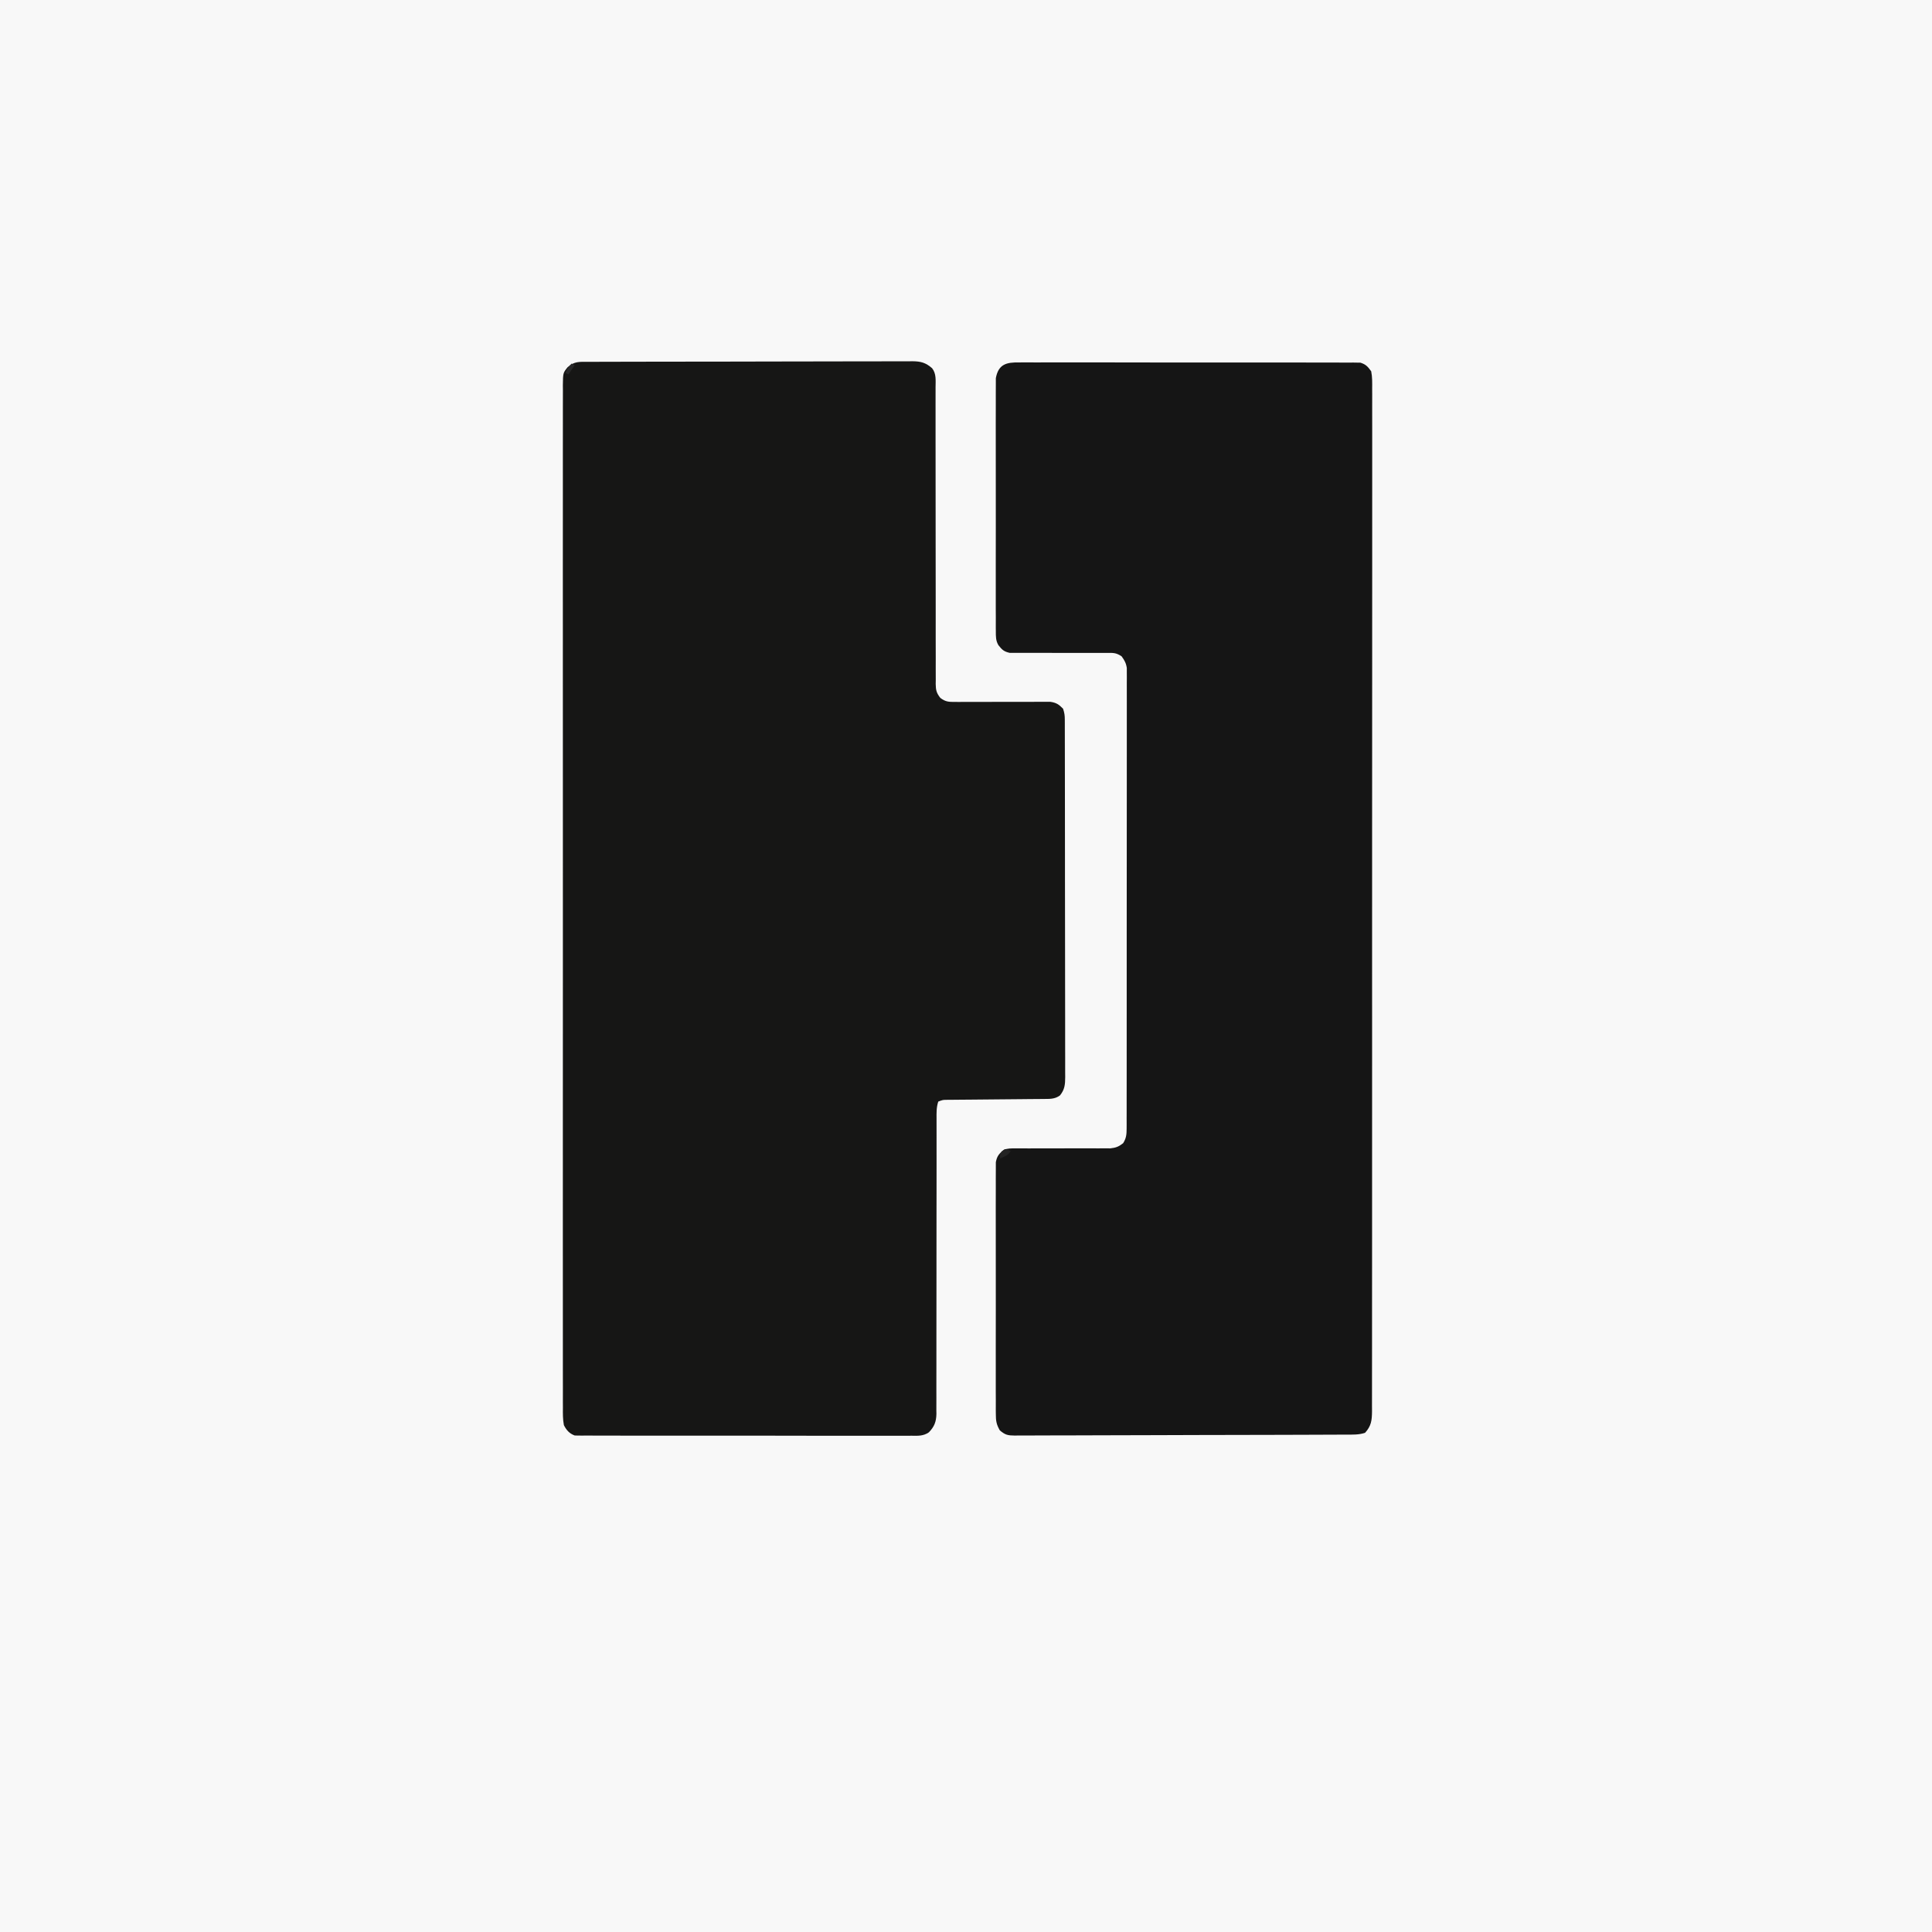
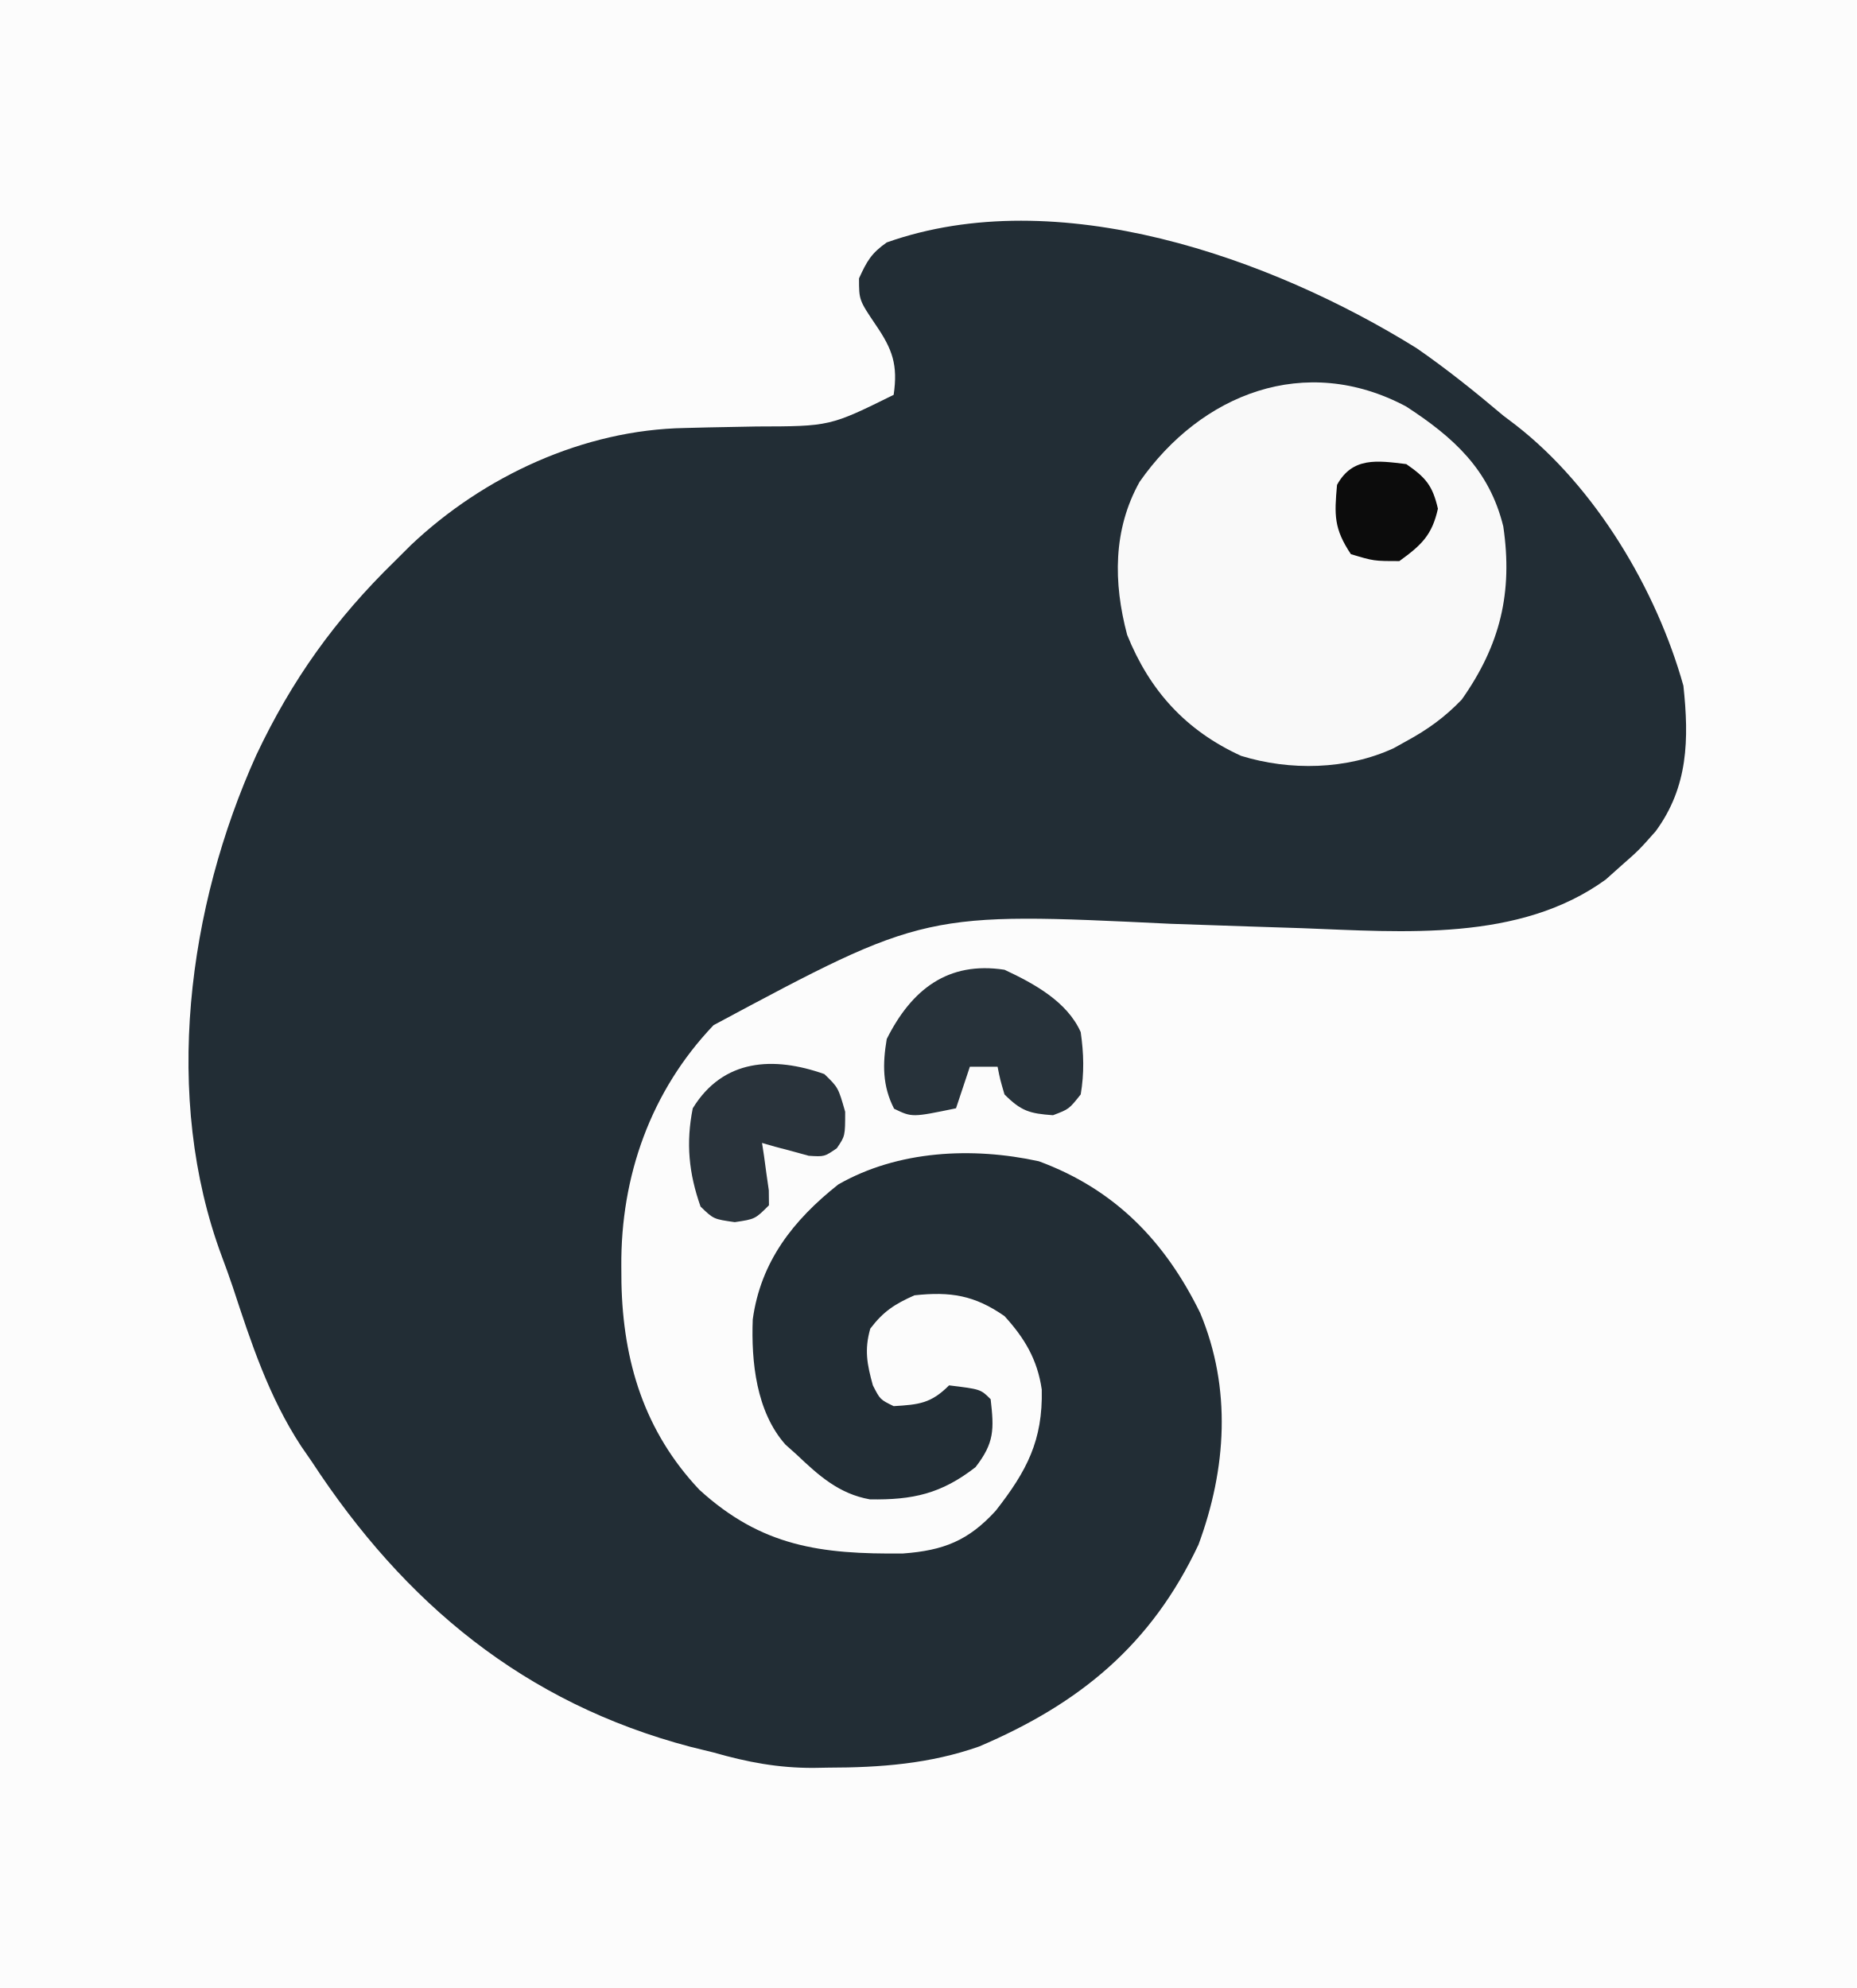
- <svg xmlns="http://www.w3.org/2000/svg" version="1.1" width="1254" height="1254">
-   <path d="M0 0 C413.82 0 827.64 0 1254 0 C1254 413.82 1254 827.64 1254 1254 C840.18 1254 426.36 1254 0 1254 C0 840.18 0 426.36 0 0 Z " fill="#F8F8F8" transform="translate(0,0)" />
-   <path d="M0 0 C0.92 -0.004 1.841 -0.007 2.789 -0.011 C5.892 -0.022 8.995 -0.026 12.098 -0.03 C14.315 -0.036 16.532 -0.043 18.749 -0.05 C24.787 -0.067 30.824 -0.078 36.861 -0.086 C40.631 -0.091 44.4 -0.097 48.169 -0.103 C58.604 -0.12 69.039 -0.135 79.474 -0.142 C82.182 -0.144 84.891 -0.146 87.599 -0.148 C88.272 -0.148 88.945 -0.149 89.639 -0.149 C100.544 -0.158 111.449 -0.183 122.353 -0.216 C133.547 -0.249 144.741 -0.266 155.935 -0.27 C162.221 -0.272 168.507 -0.281 174.793 -0.306 C180.706 -0.33 186.618 -0.334 192.531 -0.324 C194.702 -0.323 196.874 -0.329 199.045 -0.343 C202.008 -0.361 204.969 -0.354 207.932 -0.341 C209.223 -0.357 209.223 -0.357 210.54 -0.374 C215.882 -0.316 219.042 0.503 223.22 4.147 C226.032 7.727 225.494 12.099 225.465 16.453 C225.467 17.298 225.469 18.143 225.472 19.014 C225.477 21.851 225.468 24.687 225.46 27.524 C225.461 29.556 225.463 31.588 225.466 33.619 C225.47 37.997 225.469 42.375 225.464 46.753 C225.456 53.673 225.467 60.593 225.481 67.513 C225.519 87.192 225.537 106.871 225.525 126.55 C225.519 137.416 225.531 148.283 225.562 159.15 C225.581 166.031 225.577 172.912 225.558 179.793 C225.551 184.072 225.565 188.351 225.585 192.63 C225.59 194.616 225.586 196.602 225.574 198.588 C225.557 201.298 225.572 204.005 225.594 206.714 C225.576 207.896 225.576 207.896 225.558 209.103 C225.625 213.099 226.064 214.948 228.553 218.136 C232.003 220.738 234.022 220.762 238.318 220.743 C239.36 220.749 239.36 220.749 240.424 220.755 C241.926 220.761 243.428 220.755 244.93 220.739 C247.31 220.713 249.688 220.718 252.068 220.731 C257.119 220.751 262.169 220.732 267.22 220.71 C273.075 220.689 278.929 220.684 284.783 220.71 C287.124 220.714 289.464 220.692 291.804 220.67 C293.244 220.672 294.683 220.676 296.122 220.681 C297.375 220.674 298.628 220.668 299.919 220.662 C303.834 221.237 305.471 222.347 308.22 225.147 C309.133 227.885 309.347 229.481 309.351 232.297 C309.355 233.147 309.359 233.996 309.363 234.871 C309.362 235.805 309.361 236.738 309.36 237.7 C309.365 239.187 309.365 239.187 309.369 240.704 C309.378 244.041 309.38 247.378 309.381 250.715 C309.386 253.101 309.391 255.488 309.396 257.874 C309.409 264.368 309.416 270.862 309.42 277.355 C309.423 281.409 309.427 285.463 309.432 289.517 C309.444 300.74 309.454 311.962 309.458 323.184 C309.458 323.903 309.458 324.621 309.458 325.361 C309.458 326.081 309.459 326.801 309.459 327.543 C309.459 329.002 309.46 330.461 309.46 331.92 C309.46 332.643 309.461 333.367 309.461 334.113 C309.465 345.843 309.482 357.573 309.506 369.303 C309.529 381.343 309.542 393.383 309.543 405.424 C309.544 412.185 309.55 418.946 309.568 425.708 C309.584 432.065 309.586 438.423 309.578 444.781 C309.577 447.117 309.581 449.453 309.591 451.789 C309.604 454.973 309.598 458.157 309.588 461.341 C309.6 462.734 309.6 462.734 309.612 464.156 C309.575 468.977 309.372 472.237 306.22 476.147 C302.81 478.669 299.34 478.416 295.204 478.45 C294.506 478.459 293.808 478.467 293.089 478.476 C290.788 478.501 288.486 478.514 286.185 478.526 C284.584 478.542 282.982 478.559 281.381 478.578 C277.169 478.623 272.956 478.658 268.744 478.69 C261.998 478.742 255.252 478.807 248.506 478.878 C246.149 478.901 243.792 478.917 241.435 478.933 C239.992 478.946 238.549 478.96 237.107 478.974 C235.846 478.983 234.586 478.993 233.287 479.002 C230.179 479.01 230.179 479.01 227.22 480.147 C225.97 483.896 226.087 487.377 226.102 491.281 C226.101 492.12 226.101 492.959 226.1 493.823 C226.099 496.645 226.104 499.466 226.11 502.287 C226.11 504.305 226.11 506.324 226.109 508.343 C226.108 512.695 226.109 517.048 226.112 521.401 C226.116 528.284 226.107 535.166 226.095 542.049 C226.093 543.21 226.091 544.371 226.089 545.567 C226.084 547.941 226.08 550.316 226.076 552.69 C226.048 568.717 226.028 584.744 226.045 600.771 C226.057 611.577 226.047 622.384 226.013 633.19 C225.996 638.909 225.989 644.629 226.009 650.348 C226.027 655.73 226.018 661.11 225.987 666.492 C225.98 668.466 225.984 670.44 225.999 672.414 C226.018 675.112 226 677.807 225.973 680.505 C225.987 681.284 226.001 682.063 226.016 682.866 C225.913 687.929 224.672 691.168 221.107 694.834 C217.563 697.301 213.996 697.108 209.8 697.029 C208.389 697.045 208.389 697.045 206.95 697.06 C203.801 697.086 200.654 697.061 197.505 697.037 C195.246 697.045 192.987 697.056 190.729 697.069 C184.596 697.097 178.465 697.081 172.333 697.055 C165.918 697.033 159.504 697.047 153.089 697.055 C141.628 697.063 130.167 697.038 118.705 696.998 C108.315 696.962 97.925 696.961 87.534 696.984 C74.177 697.015 60.82 697.015 47.463 696.989 C42.362 696.98 37.261 696.983 32.16 696.996 C26.156 697.009 20.152 696.993 14.148 696.954 C11.943 696.944 9.737 696.945 7.532 696.957 C4.524 696.971 1.52 696.948 -1.487 696.916 C-2.802 696.935 -2.802 696.935 -4.143 696.954 C-5.354 696.93 -5.354 696.93 -6.589 696.905 C-7.283 696.903 -7.977 696.902 -8.691 696.9 C-12.213 695.631 -14.146 693.399 -15.78 690.147 C-16.502 686.349 -16.451 682.616 -16.409 678.759 C-16.416 677.601 -16.424 676.442 -16.431 675.249 C-16.446 672.028 -16.439 668.808 -16.422 665.587 C-16.41 662.086 -16.426 658.584 -16.439 655.082 C-16.457 648.943 -16.456 642.804 -16.443 636.665 C-16.424 627.536 -16.434 618.408 -16.449 609.279 C-16.476 592.976 -16.473 576.674 -16.459 560.371 C-16.446 546.104 -16.443 531.838 -16.449 517.571 C-16.449 516.626 -16.45 515.68 -16.45 514.706 C-16.452 510.868 -16.453 507.029 -16.455 503.191 C-16.47 467.17 -16.456 431.149 -16.43 395.129 C-16.406 363.112 -16.408 331.096 -16.432 299.079 C-16.459 263.125 -16.469 227.171 -16.454 191.217 C-16.452 187.386 -16.451 183.554 -16.449 179.723 C-16.449 178.78 -16.448 177.836 -16.448 176.864 C-16.442 162.605 -16.449 148.346 -16.461 134.087 C-16.476 117.877 -16.472 101.667 -16.445 85.457 C-16.43 76.38 -16.429 67.303 -16.448 58.226 C-16.459 52.168 -16.453 46.11 -16.431 40.052 C-16.419 36.597 -16.415 33.143 -16.433 29.688 C-16.448 25.97 -16.432 22.253 -16.409 18.535 C-16.421 17.457 -16.433 16.379 -16.445 15.268 C-16.343 7.196 -16.343 7.196 -13.366 3.498 C-9.051 -0.425 -5.596 -0.001 0 0 Z " fill="#161615" transform="translate(381.78,234.8528)" />
-   <path d="M0 0 C1.428 -0.013 1.428 -0.013 2.885 -0.026 C6.079 -0.048 9.27 -0.027 12.464 -0.005 C14.752 -0.012 17.04 -0.021 19.328 -0.032 C25.545 -0.055 31.762 -0.041 37.979 -0.018 C44.48 0.001 50.981 -0.01 57.482 -0.017 C69.101 -0.024 80.719 -0.001 92.337 0.034 C102.87 0.065 113.403 0.067 123.936 0.048 C137.474 0.024 151.011 0.025 164.549 0.047 C169.719 0.055 174.89 0.053 180.06 0.043 C186.147 0.033 192.234 0.047 198.321 0.08 C200.557 0.088 202.793 0.088 205.03 0.078 C208.078 0.067 211.125 0.086 214.174 0.114 C215.062 0.103 215.951 0.093 216.866 0.082 C217.685 0.095 218.503 0.109 219.347 0.123 C220.401 0.125 220.401 0.125 221.478 0.127 C225.077 1.199 226.395 2.705 228.587 5.755 C229.328 9.507 229.256 13.206 229.213 17.02 C229.22 18.177 229.227 19.335 229.234 20.527 C229.249 23.749 229.24 26.97 229.223 30.193 C229.209 33.694 229.225 37.196 229.236 40.697 C229.253 46.838 229.251 52.978 229.237 59.118 C229.216 68.249 229.223 77.379 229.236 86.51 C229.259 102.815 229.252 119.121 229.235 135.427 C229.219 149.697 229.213 163.966 229.217 178.236 C229.217 179.182 229.217 180.128 229.218 181.102 C229.219 184.94 229.22 188.779 229.221 192.617 C229.231 228.645 229.213 264.672 229.181 300.699 C229.153 332.722 229.148 364.745 229.163 396.768 C229.167 404.967 229.171 413.166 229.174 421.365 C229.175 422.879 229.175 422.879 229.176 424.424 C229.187 451.164 229.18 477.904 229.166 504.644 C229.165 507.521 229.164 510.398 229.162 513.274 C229.161 515.183 229.161 517.091 229.16 519 C229.153 533.261 229.155 547.523 229.163 561.785 C229.17 577.998 229.164 594.212 229.138 610.426 C229.124 619.505 229.121 628.584 229.134 637.663 C229.142 643.723 229.135 649.782 229.116 655.842 C229.105 659.298 229.101 662.753 229.115 666.209 C229.126 669.928 229.113 673.646 229.093 677.364 C229.102 678.443 229.111 679.521 229.12 680.633 C229.059 686.606 228.698 690.272 224.587 694.755 C220.564 696.096 216.685 695.91 212.49 695.916 C211.548 695.921 210.605 695.926 209.634 695.931 C206.463 695.947 203.292 695.955 200.12 695.964 C197.852 695.973 195.584 695.983 193.316 695.994 C185.857 696.025 178.398 696.045 170.938 696.064 C169.67 696.067 168.402 696.07 167.096 696.074 C155.145 696.105 143.194 696.131 131.243 696.148 C128.476 696.152 125.709 696.156 122.941 696.16 C122.253 696.161 121.566 696.162 120.857 696.163 C109.709 696.18 98.561 696.221 87.413 696.272 C75.969 696.324 64.526 696.353 53.082 696.36 C46.656 696.365 40.23 696.381 33.804 696.42 C27.761 696.457 21.719 696.465 15.676 696.452 C13.456 696.452 11.236 696.463 9.016 696.484 C5.989 696.511 2.965 696.502 -0.062 696.483 C-1.386 696.509 -1.386 696.509 -2.736 696.534 C-7.258 696.464 -8.897 696.194 -12.458 693.166 C-14.712 689.235 -15.041 686.97 -15.048 682.462 C-15.06 681.393 -15.06 681.393 -15.072 680.304 C-15.092 677.929 -15.076 675.556 -15.06 673.181 C-15.067 671.474 -15.076 669.767 -15.087 668.06 C-15.11 663.431 -15.101 658.804 -15.085 654.176 C-15.072 649.331 -15.084 644.486 -15.092 639.641 C-15.101 631.506 -15.089 623.371 -15.065 615.236 C-15.038 605.832 -15.047 596.428 -15.074 587.023 C-15.097 578.946 -15.1 570.87 -15.087 562.793 C-15.079 557.97 -15.078 553.148 -15.095 548.325 C-15.109 543.791 -15.099 539.258 -15.07 534.725 C-15.064 533.061 -15.066 531.397 -15.077 529.734 C-15.09 527.462 -15.073 525.193 -15.048 522.922 C-15.046 521.651 -15.044 520.38 -15.042 519.071 C-14.243 514.857 -12.749 513.371 -9.413 510.755 C-6.112 510.136 -6.112 510.136 -2.316 510.143 C-1.273 510.135 -1.273 510.135 -0.21 510.126 C2.077 510.113 4.363 510.134 6.649 510.154 C8.244 510.148 9.84 510.14 11.435 510.129 C15.628 510.106 19.821 510.111 24.015 510.123 C30.727 510.141 37.438 510.131 44.15 510.097 C46.491 510.091 48.83 510.104 51.171 510.119 C52.61 510.116 54.05 510.113 55.489 510.108 C57.368 510.114 57.368 510.114 59.286 510.12 C62.908 509.72 64.743 509.008 67.587 506.755 C69.568 503.611 69.838 501.164 69.841 497.482 C69.85 495.871 69.85 495.871 69.859 494.227 C69.853 492.458 69.853 492.458 69.847 490.653 C69.851 489.399 69.855 488.146 69.859 486.854 C69.869 483.373 69.867 479.891 69.863 476.41 C69.86 472.656 69.869 468.902 69.877 465.148 C69.89 457.792 69.891 450.437 69.889 443.082 C69.887 437.105 69.889 431.128 69.893 425.15 C69.894 424.3 69.895 423.45 69.895 422.575 C69.896 420.848 69.898 419.121 69.899 417.394 C69.91 401.194 69.908 384.993 69.901 368.792 C69.896 353.965 69.908 339.137 69.927 324.31 C69.946 309.092 69.954 293.874 69.95 278.656 C69.948 270.11 69.951 261.563 69.965 253.017 C69.977 245.741 69.978 238.466 69.966 231.191 C69.96 227.477 69.959 223.765 69.971 220.052 C69.984 216.029 69.974 212.007 69.961 207.984 C69.972 206.219 69.972 206.219 69.983 204.417 C69.976 203.34 69.969 202.263 69.962 201.154 C69.962 200.225 69.962 199.297 69.962 198.34 C69.504 195.181 68.457 193.326 66.587 190.755 C62.881 188.285 61.047 188.515 56.624 188.532 C55.92 188.531 55.216 188.531 54.49 188.53 C52.961 188.53 51.432 188.534 49.903 188.542 C47.482 188.552 45.061 188.547 42.64 188.536 C35.756 188.508 28.872 188.496 21.988 188.525 C17.776 188.542 13.565 188.53 9.354 188.499 C7.75 188.493 6.147 188.498 4.543 188.514 C2.297 188.535 0.054 188.52 -2.192 188.496 C-3.469 188.498 -4.745 188.5 -6.061 188.501 C-9.789 187.671 -11.055 186.48 -13.376 183.515 C-15.131 180.538 -15.043 177.837 -15.048 174.43 C-15.056 173.715 -15.064 172.999 -15.072 172.262 C-15.092 169.876 -15.076 167.491 -15.06 165.105 C-15.067 163.39 -15.076 161.674 -15.087 159.959 C-15.11 155.308 -15.101 150.658 -15.085 146.007 C-15.072 141.137 -15.084 136.267 -15.092 131.397 C-15.101 123.219 -15.089 115.042 -15.065 106.864 C-15.038 97.413 -15.047 87.962 -15.074 78.511 C-15.097 70.393 -15.1 62.275 -15.087 54.156 C-15.079 49.309 -15.078 44.463 -15.095 39.615 C-15.109 35.058 -15.099 30.502 -15.07 25.944 C-15.064 24.273 -15.065 22.602 -15.077 20.93 C-15.09 18.646 -15.073 16.364 -15.048 14.08 C-15.046 12.803 -15.044 11.526 -15.042 10.21 C-13.38 1.084 -8.096 -0.128 0 0 Z " fill="#151515" transform="translate(661.4132,235.2448)" />
-   <path d="M0 0 C0.598 0.227 1.196 0.454 1.812 0.688 C0.306 3.701 -2.219 4.298 -5.188 5.688 C-5.188 2.688 -5.188 2.688 -3.938 0.938 C-2.188 -0.312 -2.188 -0.312 0 0 Z " fill="#232323" transform="translate(654.1875,746.3125)" />
-   <path d="M0 0 C0.66 0.33 1.32 0.66 2 1 C0.02 3.97 0.02 3.97 -2 7 C-2.66 6.67 -3.32 6.34 -4 6 C-2.848 3.532 -1.952 1.952 0 0 Z " fill="#272728" transform="translate(371,236)" />
+ <svg xmlns="http://www.w3.org/2000/svg" version="1.1" width="268" height="287">
+   <path d="M0 0 C88.44 0 176.88 0 268 0 C268 94.71 268 189.42 268 287 C179.56 287 91.12 287 0 287 C0 192.29 0 97.58 0 0 Z " fill="#FCFCFC" transform="translate(0,0)" />
+   <path d="M0 0 C4.378 3.022 8.472 6.32 12.535 9.75 C13.137 10.206 13.739 10.663 14.359 11.133 C25.851 20.08 34.649 34.857 38.535 48.75 C39.36 56.477 39.238 63.337 34.535 69.75 C32.098 72.5 32.098 72.5 29.535 74.75 C28.808 75.4 28.081 76.049 27.332 76.719 C14.884 85.759 -1.946 84.295 -16.465 83.75 C-18.954 83.668 -21.444 83.588 -23.934 83.508 C-27.789 83.38 -31.645 83.25 -35.5 83.114 C-70.953 81.401 -70.953 81.401 -101.465 97.75 C-110.541 107.27 -114.875 119.574 -114.777 132.562 C-114.772 133.351 -114.766 134.139 -114.76 134.951 C-114.525 146.3 -111.448 156.409 -103.508 164.824 C-94.522 173.02 -85.999 174.148 -74.102 174.02 C-68.263 173.587 -64.673 172.172 -60.727 167.844 C-56.247 162.113 -53.923 157.711 -54.086 150.355 C-54.714 146.034 -56.546 142.953 -59.465 139.75 C-63.786 136.744 -67.254 136.182 -72.465 136.75 C-75.326 138.022 -76.953 139.075 -78.84 141.562 C-79.713 144.62 -79.307 146.706 -78.465 149.75 C-77.421 151.795 -77.421 151.795 -75.465 152.75 C-71.817 152.527 -70.081 152.366 -67.465 149.75 C-62.909 150.306 -62.909 150.306 -61.465 151.75 C-60.963 156.102 -60.917 158.046 -63.652 161.562 C-68.584 165.398 -72.705 166.309 -78.895 166.207 C-83.346 165.416 -86.257 162.795 -89.465 159.75 C-90.265 159.035 -90.265 159.035 -91.082 158.305 C-95.298 153.565 -96.041 146.328 -95.805 140.227 C-94.657 131.866 -89.961 125.901 -83.465 120.75 C-74.86 115.816 -64.092 115.299 -54.504 117.398 C-43.517 121.453 -36.276 128.961 -31.211 139.312 C-26.67 150.199 -27.415 161.793 -31.465 172.75 C-38.282 187.232 -48.602 195.691 -63.121 201.883 C-70.232 204.391 -77.416 204.931 -84.902 204.938 C-85.615 204.95 -86.327 204.962 -87.061 204.975 C-92.153 204.988 -96.584 204.148 -101.465 202.75 C-102.571 202.478 -103.677 202.206 -104.816 201.926 C-128.732 195.619 -146.06 181.246 -159.465 160.75 C-159.978 160.006 -160.491 159.262 -161.02 158.496 C-165.669 151.378 -168.206 143.643 -170.839 135.622 C-171.341 134.12 -171.883 132.632 -172.438 131.148 C-181.034 108.081 -177.37 80.683 -167.465 58.75 C-162.337 47.893 -156.05 39.111 -147.465 30.75 C-146.702 29.989 -145.939 29.229 -145.152 28.445 C-134.61 18.468 -120.207 11.794 -105.605 11.539 C-104.489 11.511 -103.373 11.482 -102.223 11.453 C-99.9 11.401 -97.577 11.357 -95.254 11.32 C-84.663 11.297 -84.663 11.297 -75.465 6.75 C-74.832 2.426 -75.638 0.182 -78.027 -3.312 C-80.465 -6.931 -80.465 -6.931 -80.465 -10.062 C-79.334 -12.536 -78.7 -13.685 -76.465 -15.25 C-51.824 -23.977 -21.014 -13.062 0 0 Z " fill="#222D35" transform="translate(204.4648,50.25)" />
+   <path d="M0 0 C6.885 4.484 12.011 9.12 14.027 17.32 C15.423 26.858 13.591 34.436 8.027 42.32 C5.587 44.861 3.116 46.643 0.027 48.32 C-0.577 48.657 -1.182 48.993 -1.805 49.34 C-8.572 52.46 -16.764 52.619 -23.82 50.441 C-31.77 46.808 -37.009 41.065 -40.27 32.969 C-42.27 25.433 -42.322 17.782 -38.473 10.883 C-29.606 -1.811 -14.587 -7.769 0 0 Z " fill="#F9F9F9" transform="translate(202.9727,58.67969)" />
+   <path d="M0 0 C4.254 1.986 9.043 4.597 11 9 C11.444 12.085 11.524 14.922 11 18 C9.312 20.125 9.312 20.125 7 21 C3.63 20.759 2.412 20.412 0 18 C-0.625 15.875 -0.625 15.875 -1 14 C-2.32 14 -3.64 14 -5 14 C-5.66 15.98 -6.32 17.96 -7 20 C-13.345 21.317 -13.345 21.317 -15.938 20.062 C-17.64 16.758 -17.604 13.578 -17 10 C-13.424 2.847 -8.151 -1.265 0 0 Z " fill="#27323A" transform="translate(145,140)" />
+   <path d="M0 0 C2 1.938 2 1.938 3 5.438 C3 8.938 3 8.938 1.793 10.707 C0 11.938 0 11.938 -2.262 11.793 C-3.062 11.573 -3.863 11.352 -4.688 11.125 C-5.496 10.912 -6.304 10.7 -7.137 10.48 C-8.059 10.212 -8.059 10.212 -9 9.938 C-8.905 10.564 -8.809 11.19 -8.711 11.836 C-8.6 12.653 -8.489 13.47 -8.375 14.312 C-8.259 15.125 -8.143 15.937 -8.023 16.773 C-8.016 17.488 -8.008 18.202 -8 18.938 C-10 20.938 -10 20.938 -12.938 21.375 C-16 20.938 -16 20.938 -17.875 19.125 C-19.57 14.323 -20.005 9.955 -19 4.938 C-14.611 -2.227 -7.32 -2.593 0 0 Z " fill="#29333B" transform="translate(119,155.0625)" />
+   <path d="M0 0 C2.814 1.948 3.793 3.104 4.562 6.438 C3.721 10.271 2.148 11.723 -1 14 C-4.688 14 -4.688 14 -8 13 C-10.463 9.305 -10.39 7.367 -10 3 C-7.777 -1.053 -4.201 -0.516 0 0 Z " fill="#0C0C0C" transform="translate(203,67)" />
</svg>
